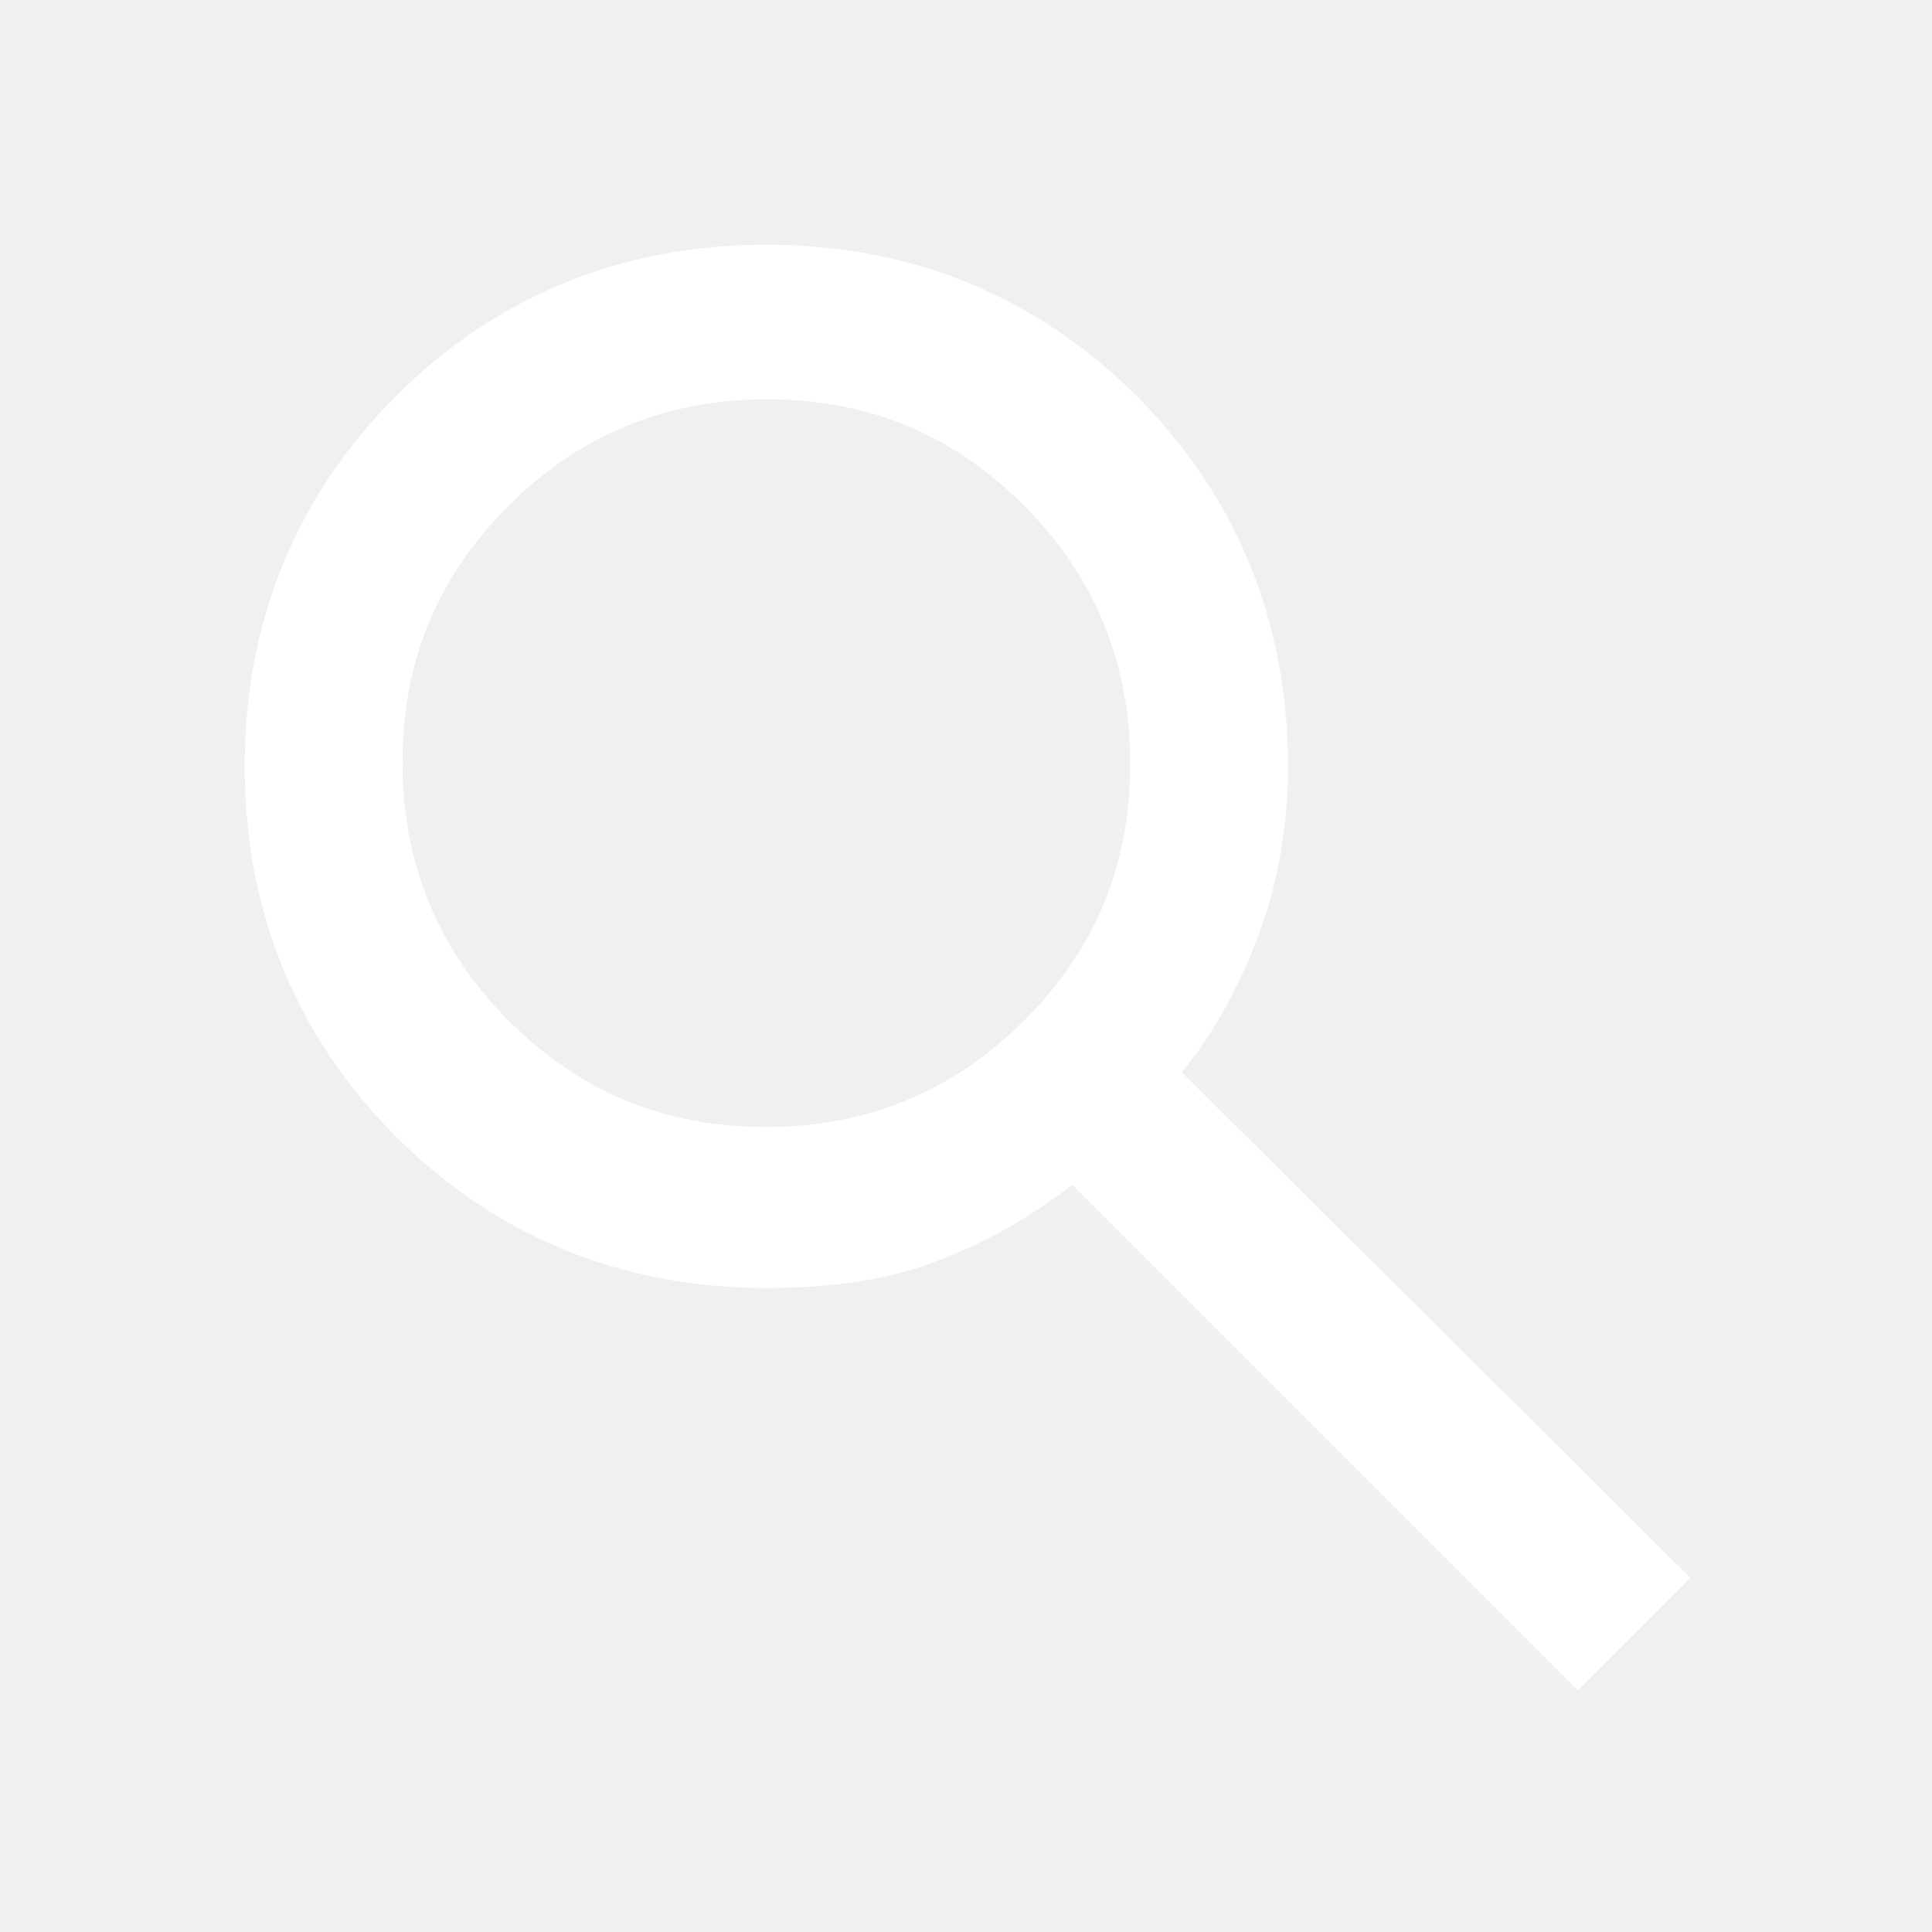
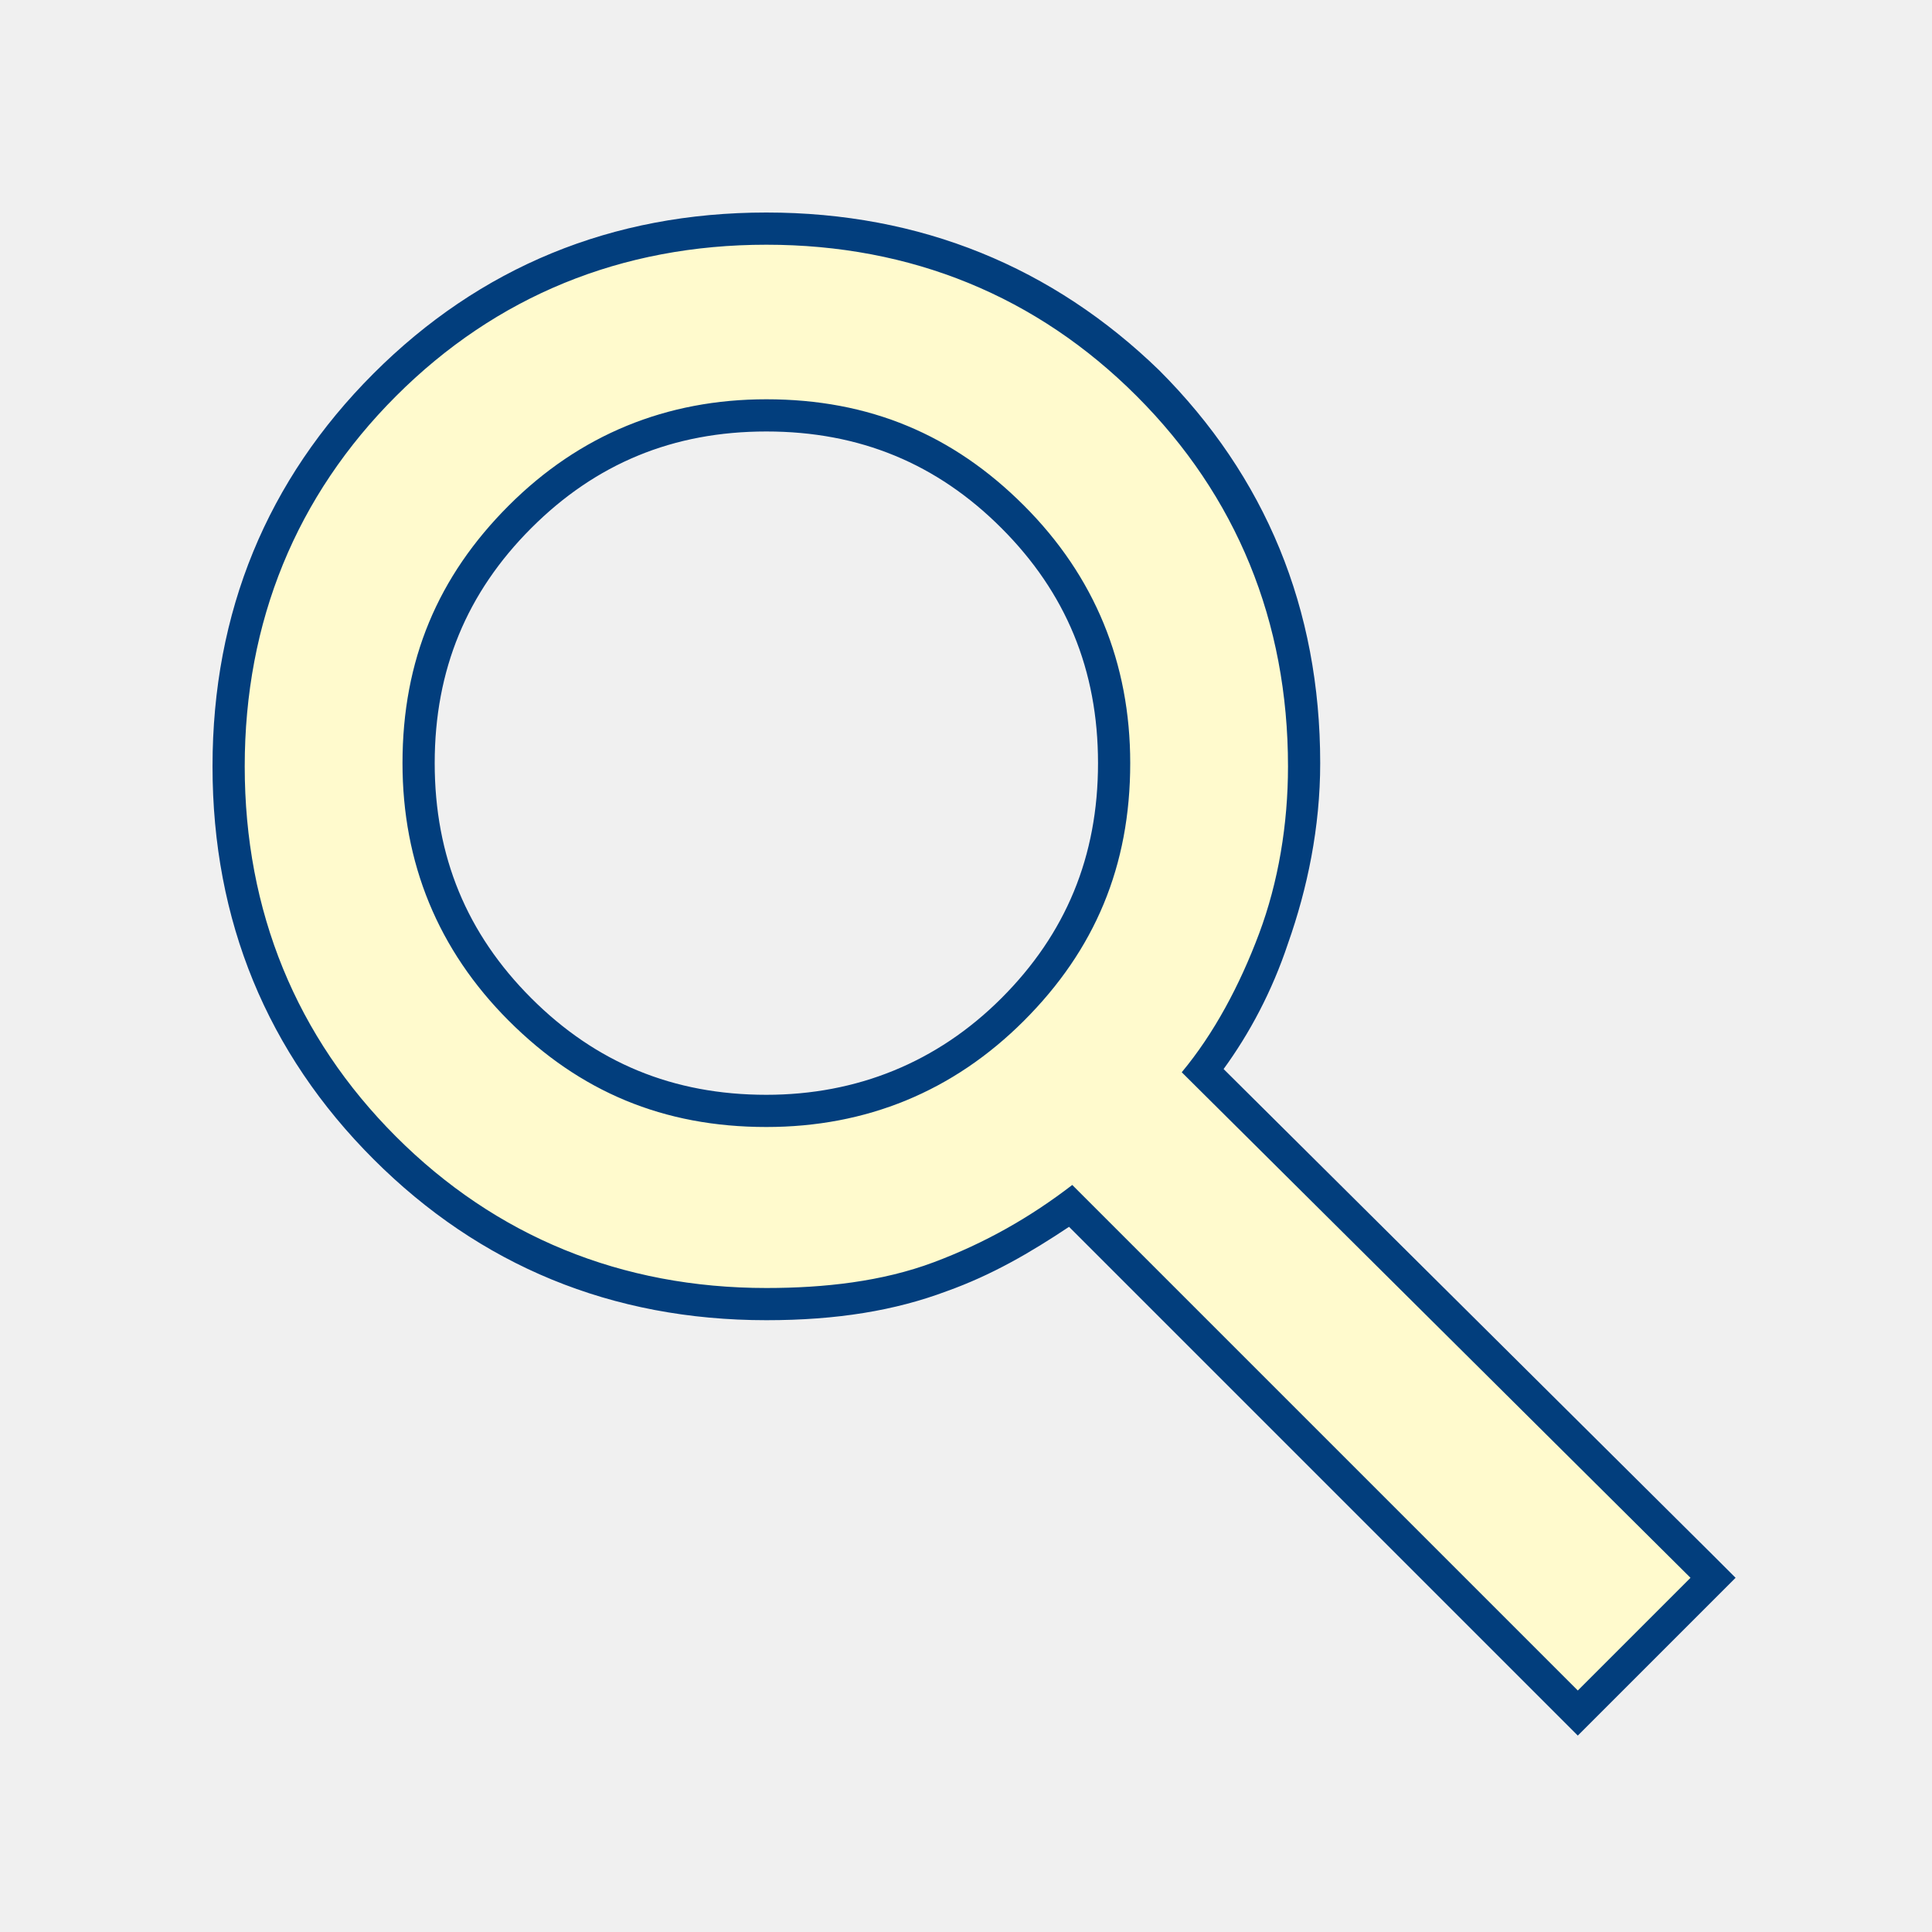
<svg xmlns="http://www.w3.org/2000/svg" version="1.1" id="레이어_1" x="0px" y="0px" viewBox="0 0 60 60" style="enable-background:new 0 0 60 60;" xml:space="preserve">
  <style type="text/css">
- 	.st0{fill:#FFFFFF;}
+ 	.st0{fill:#FFFACD;}
+ 	.st1{fill:#023E7D;}
</style>
-   <path class="st0" d="M49,52.5L33.3,36.8c-1.3,1-2.7,1.8-4.3,2.4S25.6,40,23.8,40c-4.5,0-8.4-1.6-11.5-4.7c-3.1-3.1-4.7-7-4.7-11.5  c0-4.5,1.6-8.4,4.7-11.5c3.1-3.1,7-4.7,11.5-4.7c4.5,0,8.4,1.6,11.5,4.7c3.1,3.1,4.7,7,4.7,11.5c0,1.8-0.3,3.6-0.9,5.2  s-1.4,3.1-2.4,4.3L52.5,49L49,52.5z M23.8,35c3.1,0,5.8-1.1,8-3.3s3.3-4.8,3.3-8c0-3.1-1.1-5.8-3.3-8s-4.8-3.3-8-3.3  c-3.1,0-5.8,1.1-8,3.3s-3.3,4.8-3.3,8c0,3.1,1.1,5.8,3.3,8S20.6,35,23.8,35z" />
+   <g>
+     <path class="st0" d="M33.3,37.5c-1.3,0.9-2.6,1.7-4.1,2.2c-1.5,0.6-3.3,0.8-5.4,0.8c-4.6,0-8.6-1.6-11.9-4.8   c-3.2-3.2-4.8-7.2-4.8-11.9c0-4.6,1.6-8.6,4.8-11.9c3.2-3.2,7.2-4.8,11.9-4.8c4.6,0,8.6,1.6,11.9,4.8c3.2,3.2,4.8,7.2,4.8,11.9   c0,1.9-0.3,3.8-0.9,5.4c-0.6,1.6-1.3,3-2.2,4.1L53.2,49L49,53.2L33.3,37.5z M23.8,12.9c-3,0-5.6,1.1-7.6,3.2   C14,18.2,13,20.7,13,23.7c0,3,1.1,5.6,3.2,7.6c2.1,2.1,4.6,3.2,7.6,3.2c3,0,5.6-1.1,7.6-3.2c2.1-2.1,3.2-4.6,3.2-7.6   c0-3-1.1-5.6-3.2-7.6C29.3,13.9,26.8,12.9,23.8,12.9z" />
+     <path class="st1" d="M23.8,7.6c4.5,0,8.4,1.6,11.5,4.7s4.7,7,4.7,11.5c0,1.8-0.3,3.6-0.9,5.2c-0.6,1.6-1.4,3.1-2.4,4.3L52.5,49   L49,52.5L33.3,36.8c-1.3,1-2.7,1.8-4.3,2.4c-1.6,0.6-3.4,0.8-5.2,0.8c-4.5,0-8.4-1.6-11.5-4.7s-4.7-7-4.7-11.5s1.6-8.4,4.7-11.5   S19.3,7.6,23.8,7.6 M23.8,35c3.1,0,5.8-1.1,8-3.3c2.2-2.2,3.3-4.8,3.3-8c0-3.1-1.1-5.8-3.3-8c-2.2-2.2-4.8-3.3-8-3.3   c-3.1,0-5.8,1.1-8,3.3c-2.2,2.2-3.3,4.8-3.3,8c0,3.1,1.1,5.8,3.3,8C18,33.9,20.6,35,23.8,35 M23.8,6.6c-4.8,0-8.9,1.7-12.2,5   c-3.3,3.3-5,7.4-5,12.2s1.7,8.9,5,12.2c3.3,3.3,7.4,5,12.2,5c2.2,0,4-0.3,5.6-0.9c1.4-0.5,2.6-1.2,3.8-2l15.1,15.1l0.7,0.7l0.7-0.7   l3.5-3.5l0.7-0.7l-0.7-0.7L38,33.2c0.8-1.1,1.5-2.4,2-3.9c0.6-1.7,1-3.6,1-5.6c0-4.8-1.7-8.9-5-12.2C32.7,8.3,28.6,6.6,23.8,6.6   L23.8,6.6z M23.8,34c-2.9,0-5.3-1-7.3-3c-2-2-3-4.4-3-7.3c0-2.9,1-5.3,3-7.3c2-2,4.4-3,7.3-3c2.9,0,5.3,1,7.3,3c2,2,3,4.4,3,7.3   c0,2.9-1,5.3-3,7.3C29.1,33,26.6,34,23.8,34L23.8,34z" />
+   </g>
</svg>
